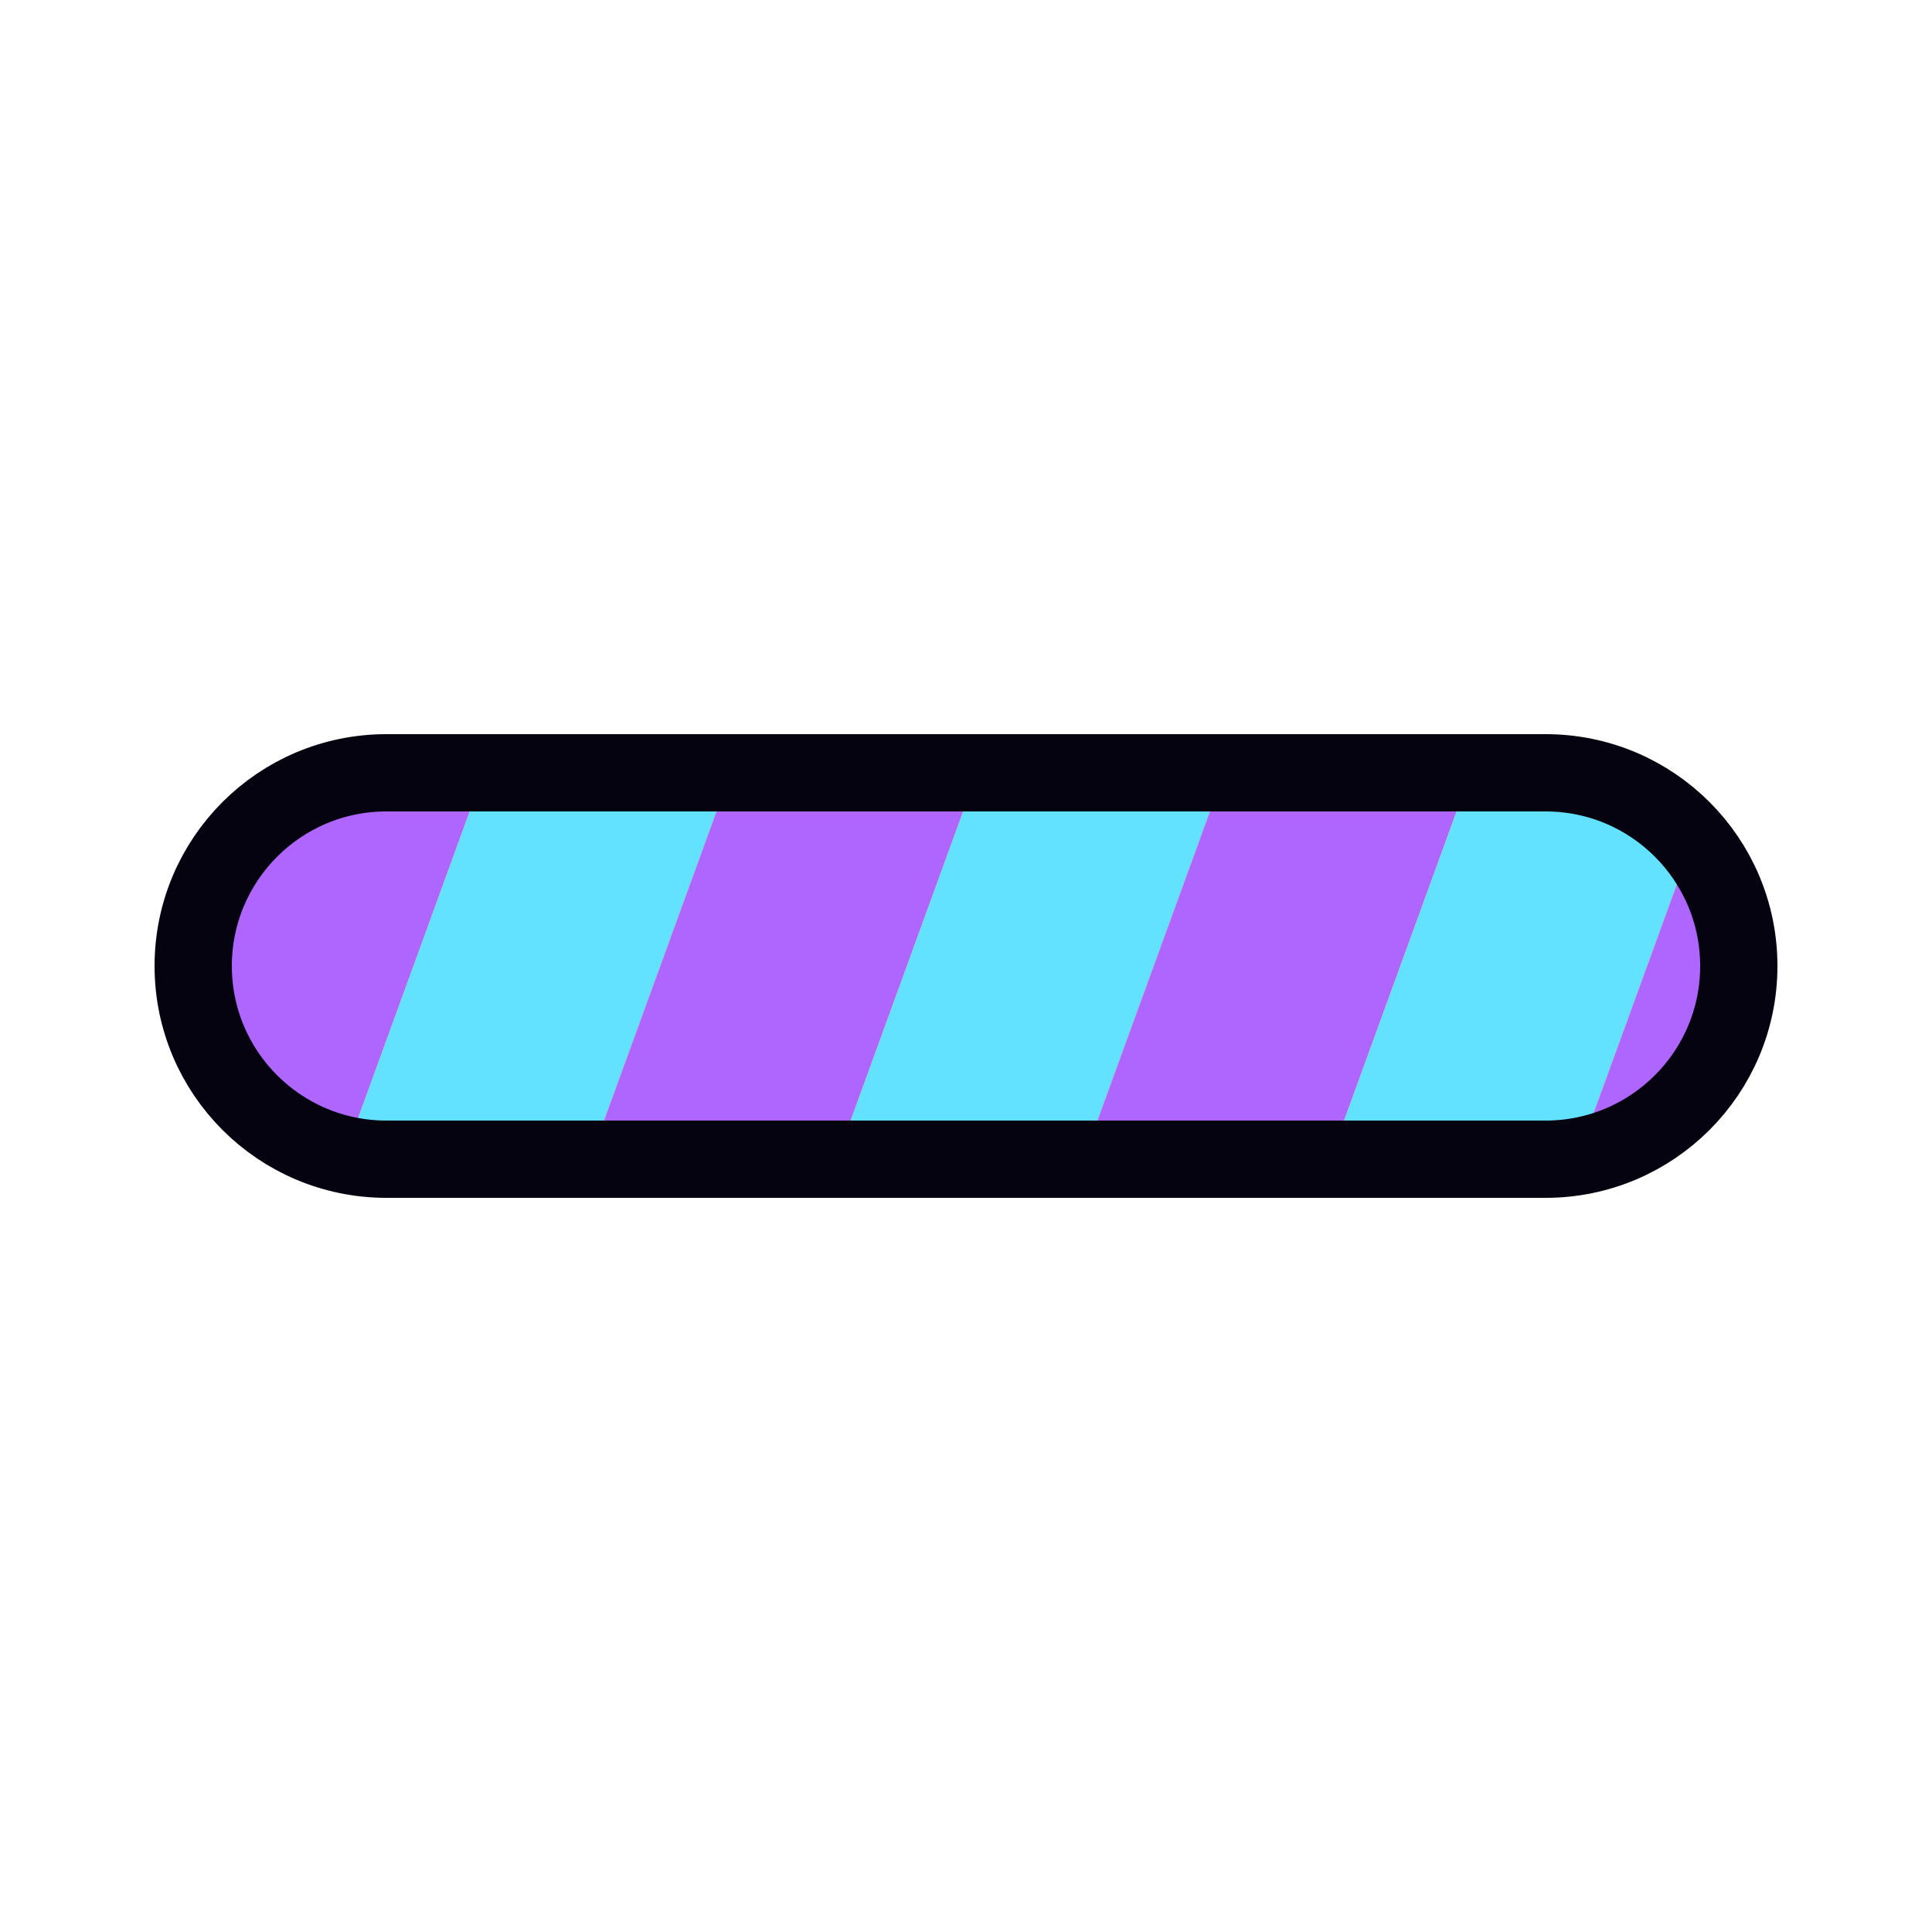
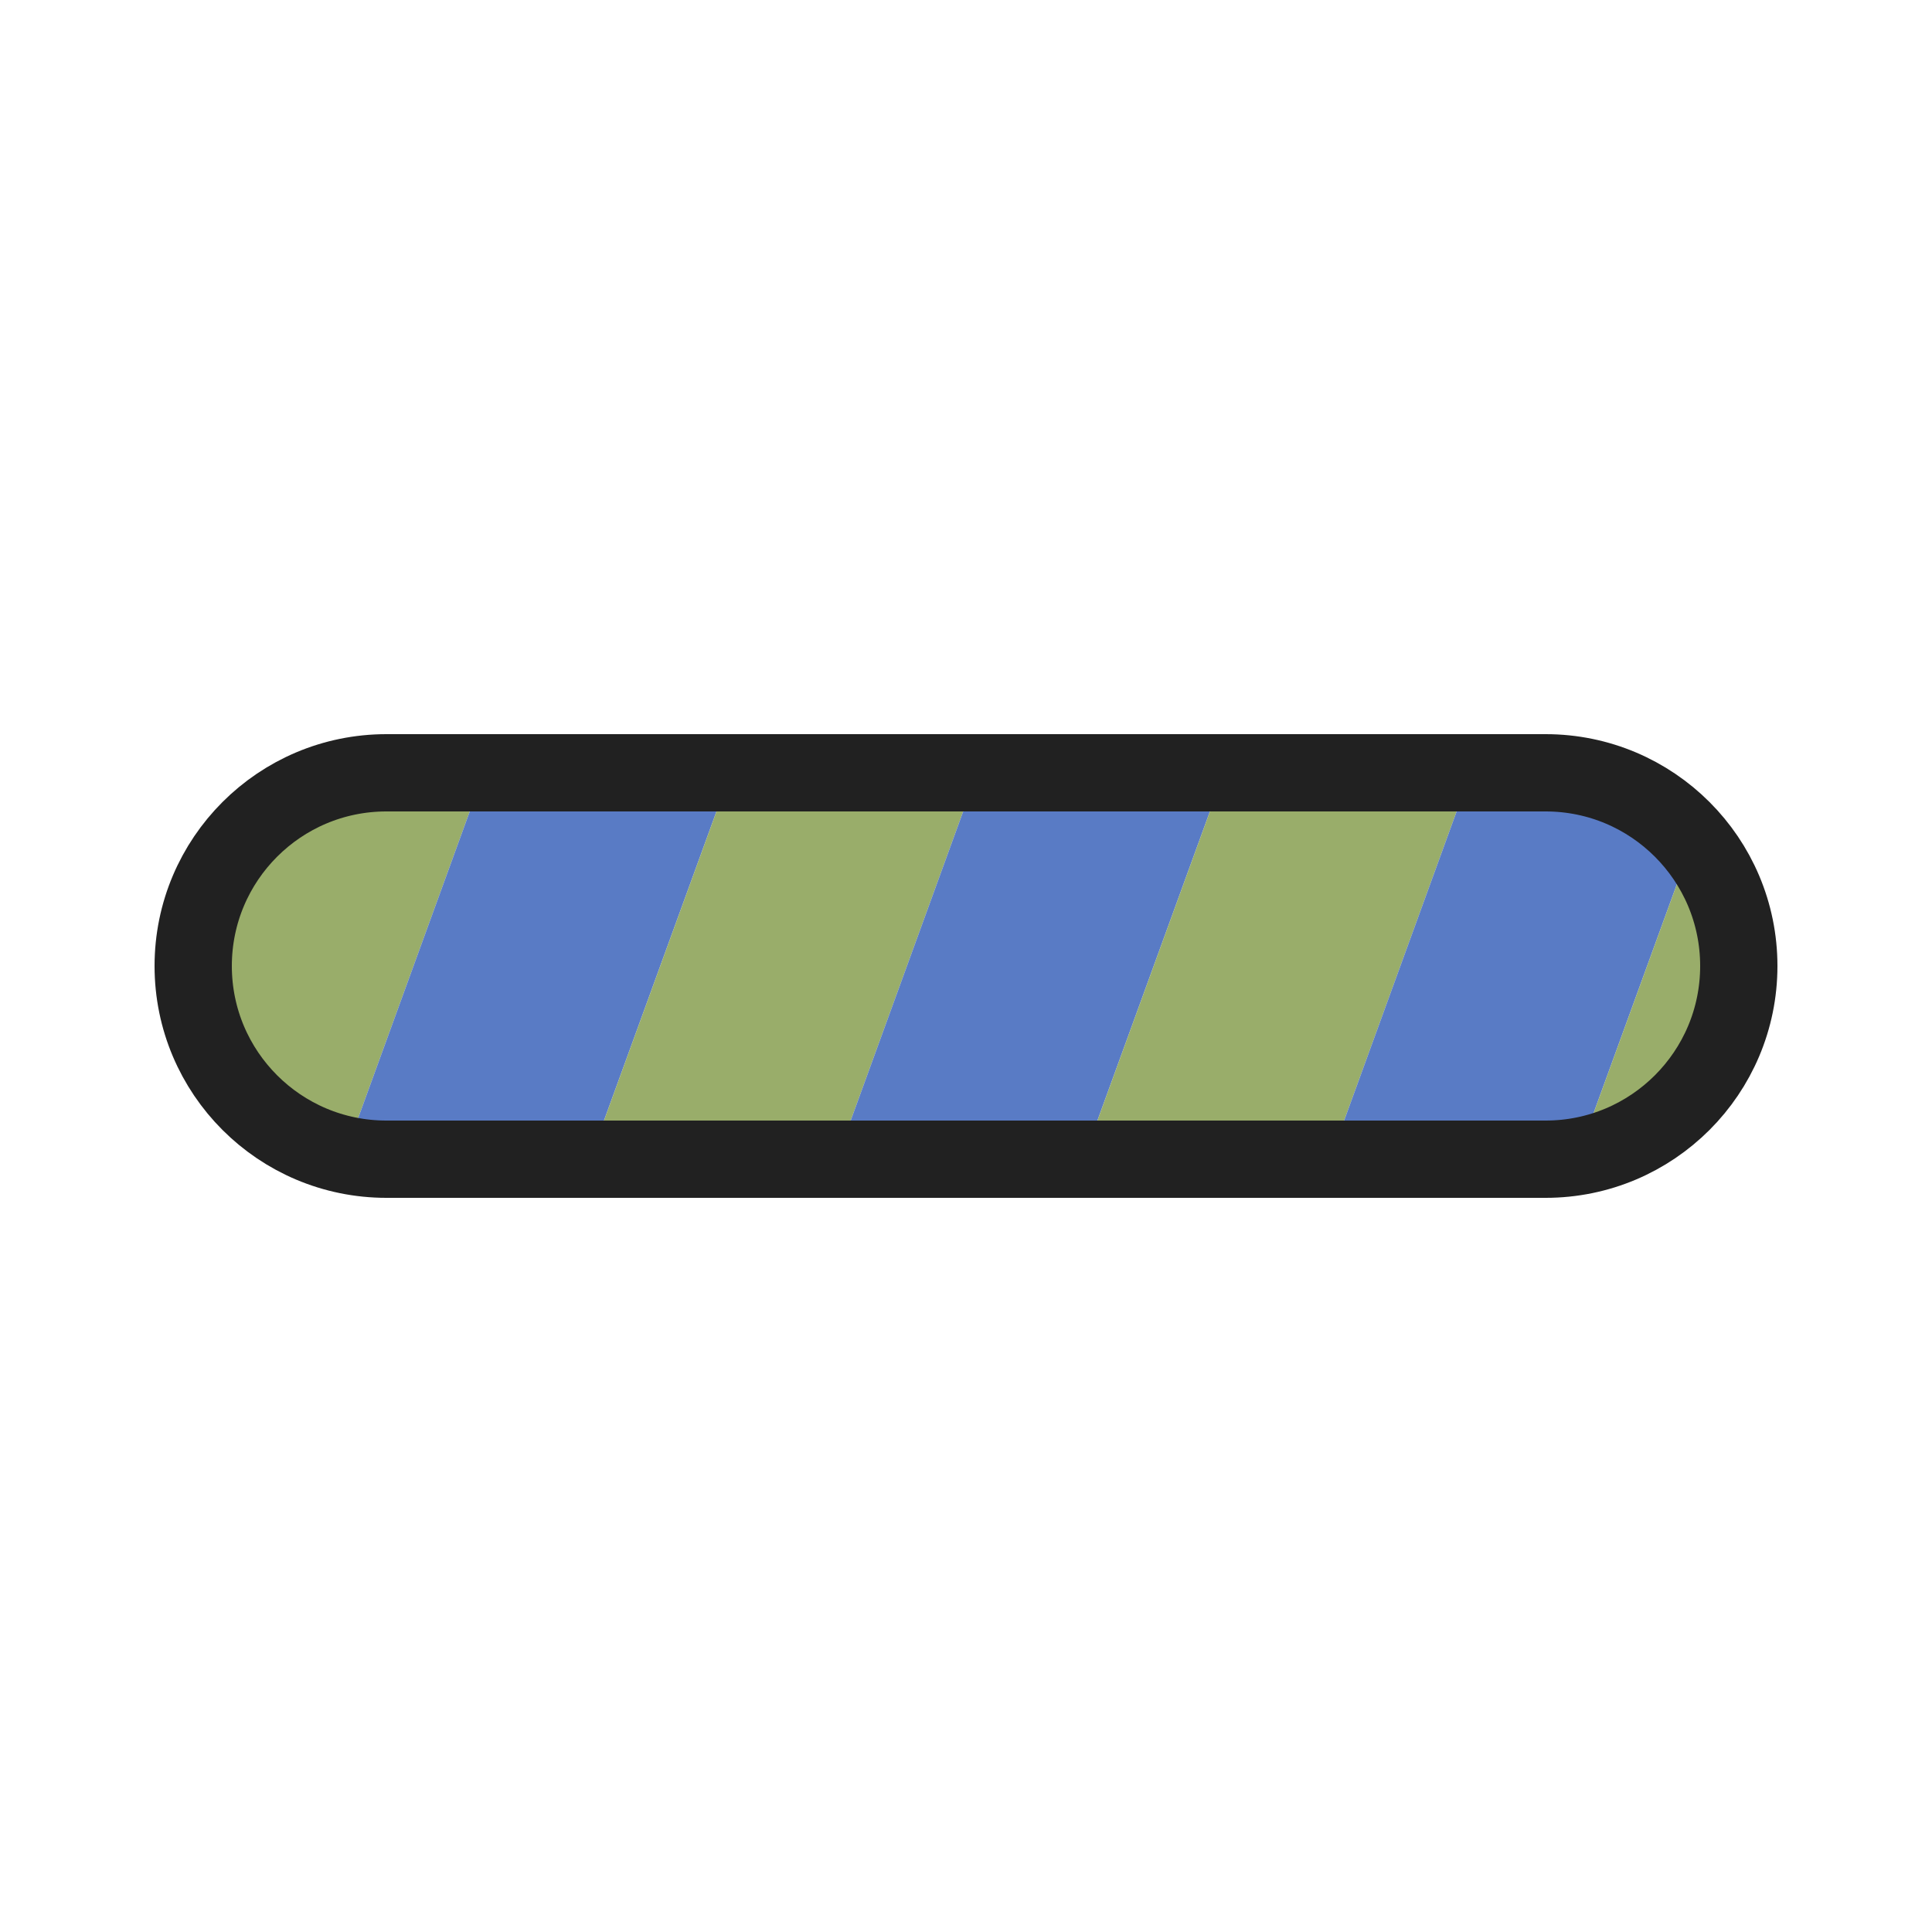
<svg xmlns="http://www.w3.org/2000/svg" viewBox="0 0 100 100" preserveAspectRatio="xMidYMid" class="lds-stripe">
  <defs>
    <pattern patternUnits="userSpaceOnUse" width="100" height="100" id="a">
      <g transform="translate(11.842)">
-         <path fill="#af66fe" d="M-20-10h10v120h-10z" transform="rotate(20 50 50) scale(1.2)" />
-         <path fill="#63e2ff" d="M-10-10H0v120h-10z" transform="rotate(20 50 50) scale(1.2)" />
-         <path fill="#af66fe" d="M0-10h10v120H0z" transform="rotate(20 50 50) scale(1.2)" />
-         <path fill="#63e2ff" d="M10-10h10v120H10z" transform="rotate(20 50 50) scale(1.2)" />
-         <path fill="#af66fe" d="M20-10h10v120H20z" transform="rotate(20 50 50) scale(1.2)" />
-         <path fill="#63e2ff" d="M30-10h10v120H30z" transform="rotate(20 50 50) scale(1.2)" />
-         <path fill="#af66fe" d="M40-10h10v120H40z" transform="rotate(20 50 50) scale(1.2)" />
-         <path fill="#63e2ff" d="M50-10h10v120H50z" transform="rotate(20 50 50) scale(1.2)" />
-         <path fill="#af66fe" d="M60-10h10v120H60z" transform="rotate(20 50 50) scale(1.2)" />
-         <path fill="#63e2ff" d="M70-10h10v120H70z" transform="rotate(20 50 50) scale(1.2)" />
-         <path fill="#af66fe" d="M80-10h10v120H80z" transform="rotate(20 50 50) scale(1.2)" />
-         <path fill="#63e2ff" d="M90-10h10v120H90z" transform="rotate(20 50 50) scale(1.2)" />
-         <path fill="#af66fe" d="M100-10h10v120h-10zM110-10h10v120h-10z" transform="rotate(20 50 50) scale(1.2)" />
+         <path fill="#99ad6a" d="M-20-10h10v120h-10z" transform="rotate(20 50 50) scale(1.2)" />
+         <path fill="#597bc5" d="M-10-10H0v120h-10z" transform="rotate(20 50 50) scale(1.2)" />
+         <path fill="#99ad6a" d="M0-10h10v120H0z" transform="rotate(20 50 50) scale(1.2)" />
+         <path fill="#597bc5" d="M10-10h10v120H10z" transform="rotate(20 50 50) scale(1.2)" />
+         <path fill="#99ad6a" d="M20-10h10v120H20z" transform="rotate(20 50 50) scale(1.2)" />
+         <path fill="#597bc5" d="M30-10h10v120H30z" transform="rotate(20 50 50) scale(1.2)" />
+         <path fill="#99ad6a" d="M40-10h10v120H40z" transform="rotate(20 50 50) scale(1.2)" />
+         <path fill="#597bc5" d="M50-10h10v120H50z" transform="rotate(20 50 50) scale(1.2)" />
+         <path fill="#99ad6a" d="M60-10h10v120H60z" transform="rotate(20 50 50) scale(1.2)" />
+         <path fill="#597bc5" d="M70-10h10v120H70z" transform="rotate(20 50 50) scale(1.2)" />
+         <path fill="#99ad6a" d="M80-10h10v120H80z" transform="rotate(20 50 50) scale(1.2)" />
+         <path fill="#597bc5" d="M90-10h10v120H90z" transform="rotate(20 50 50) scale(1.2)" />
+         <path fill="#99ad6a" d="M100-10h10v120h-10zM110-10h10v120h-10z" transform="rotate(20 50 50) scale(1.2)" />
        <animateTransform attributeName="transform" type="translate" values="0 0;26 0" keyTimes="0;1" repeatCount="indefinite" dur="1.9s" />
      </g>
    </pattern>
  </defs>
-   <rect rx="10" ry="10" x="10" y="40" stroke="#04030f" stroke-width="4" width="80" height="20" fill="url(#a)" />
+   <rect rx="10" ry="10" x="10" y="40" stroke="#212121" stroke-width="4" width="80" height="20" fill="url(#a)" />
</svg>
